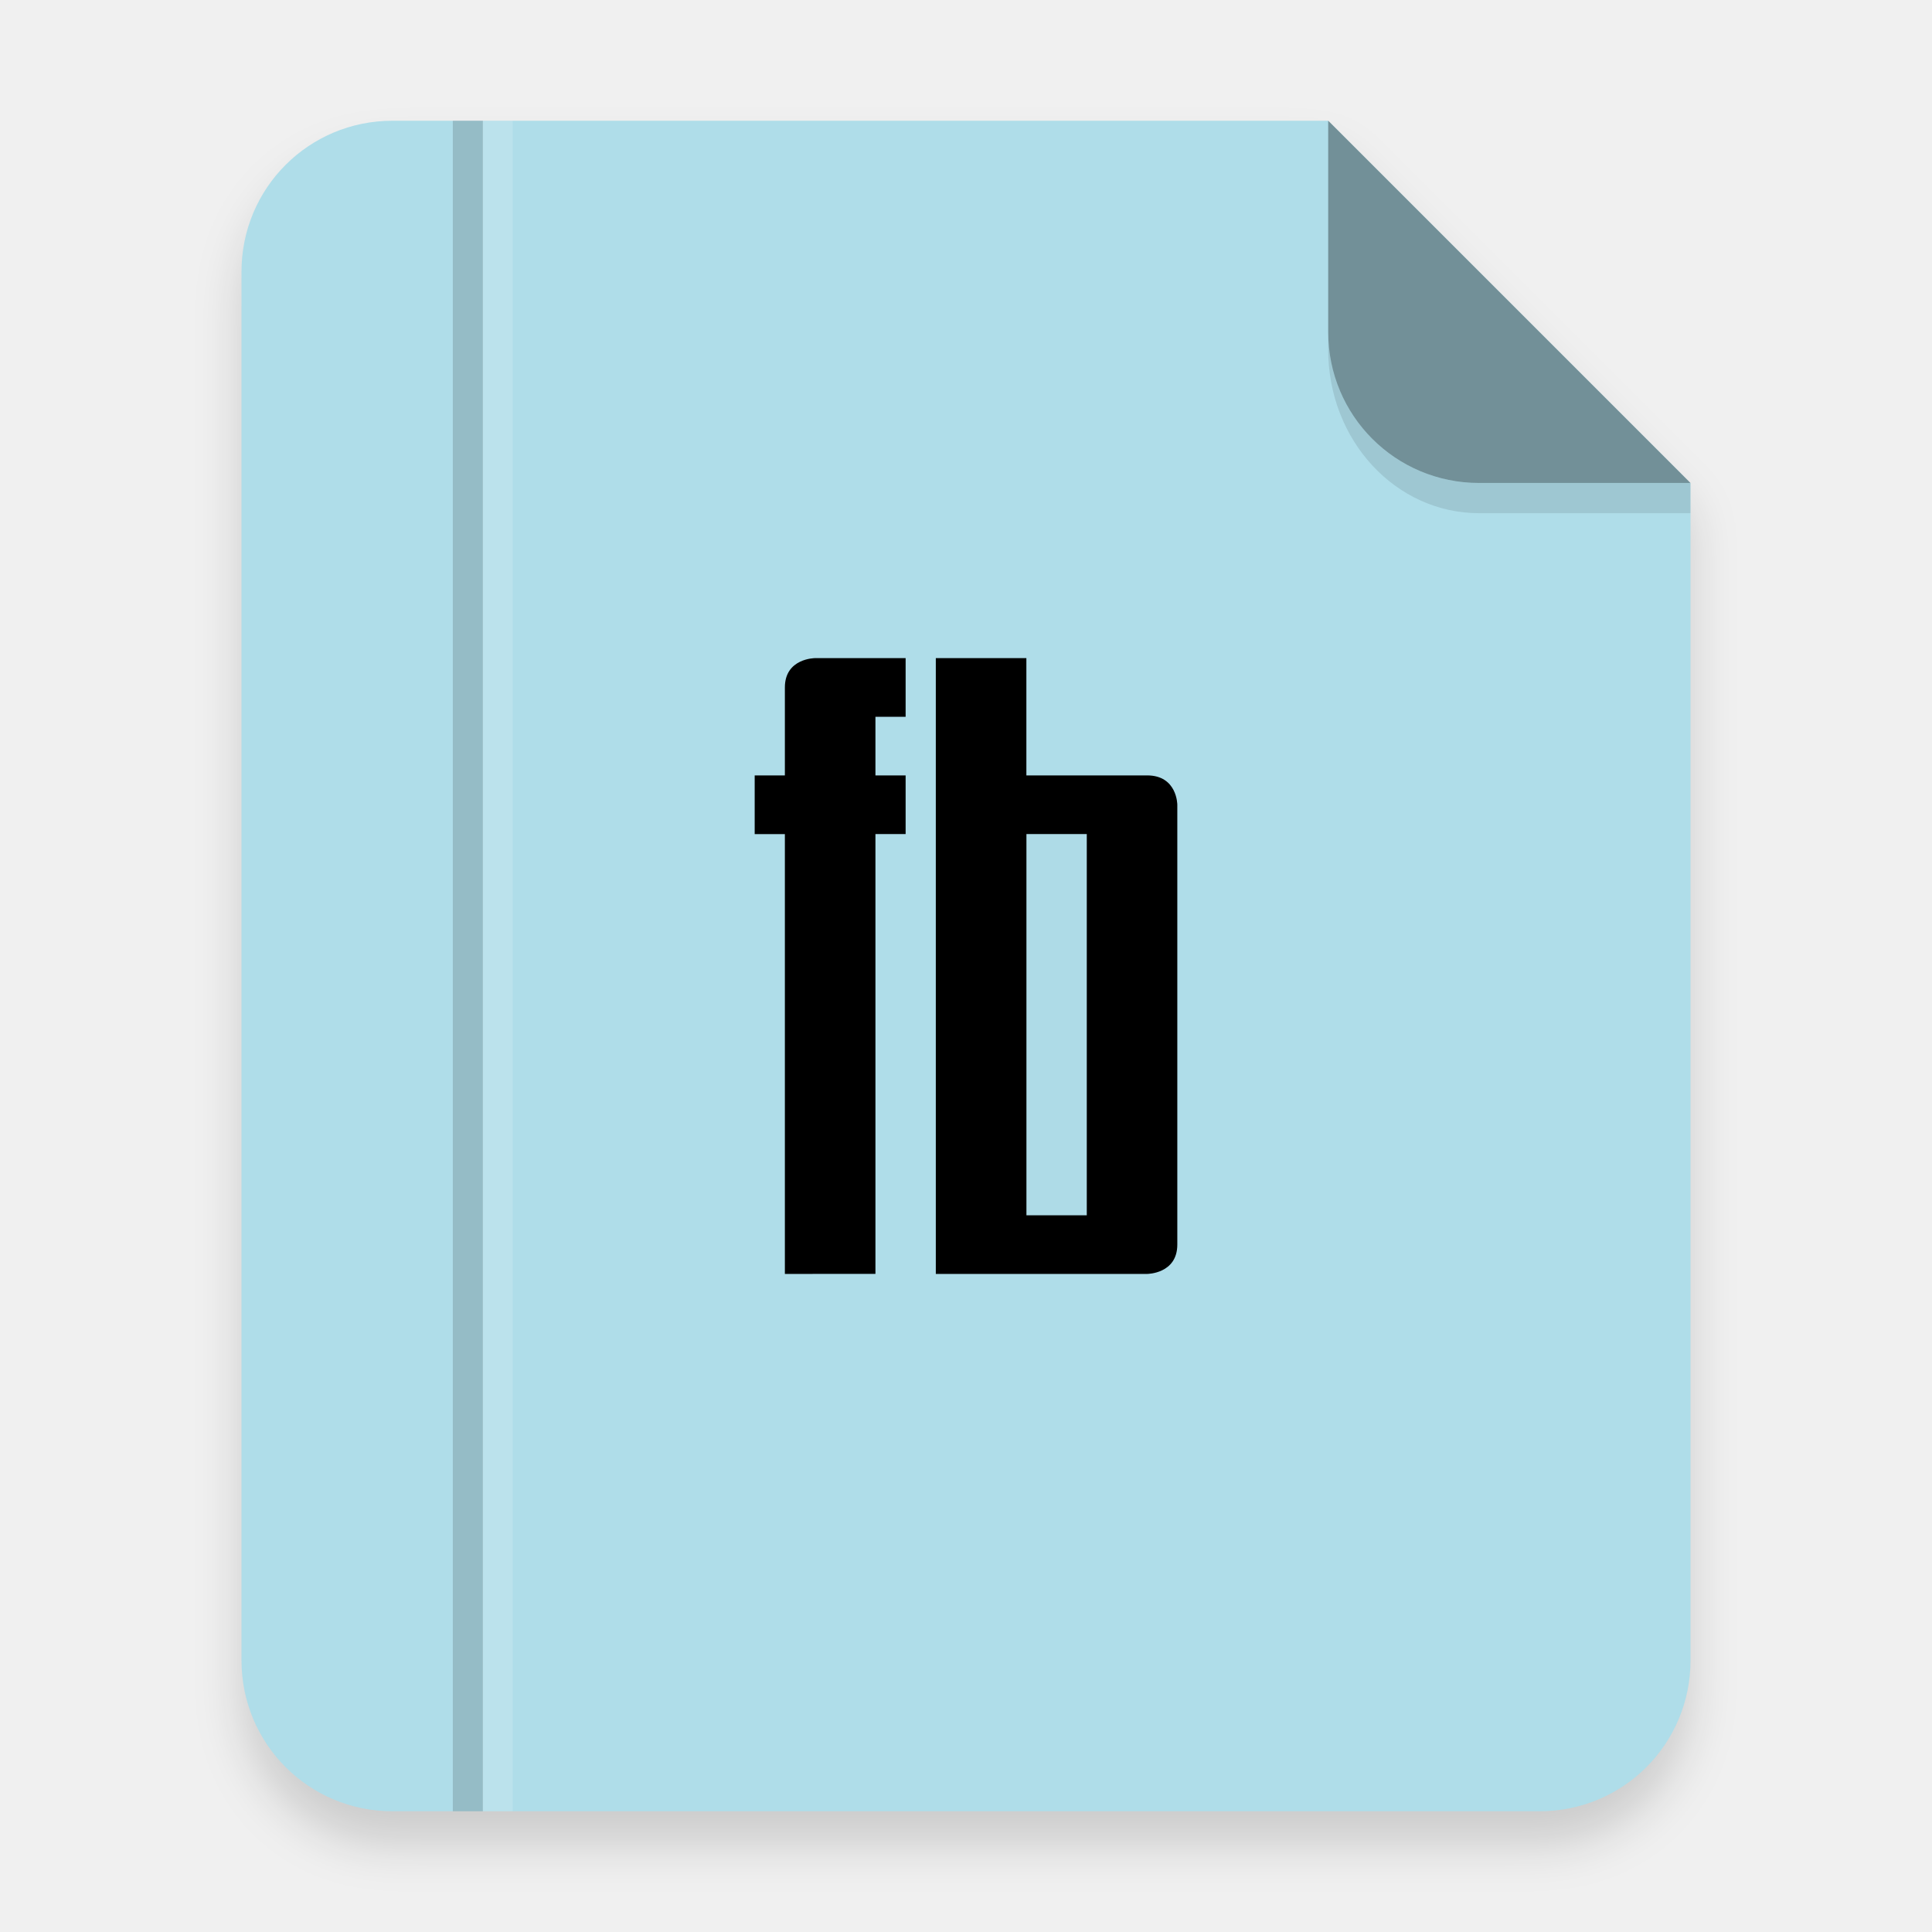
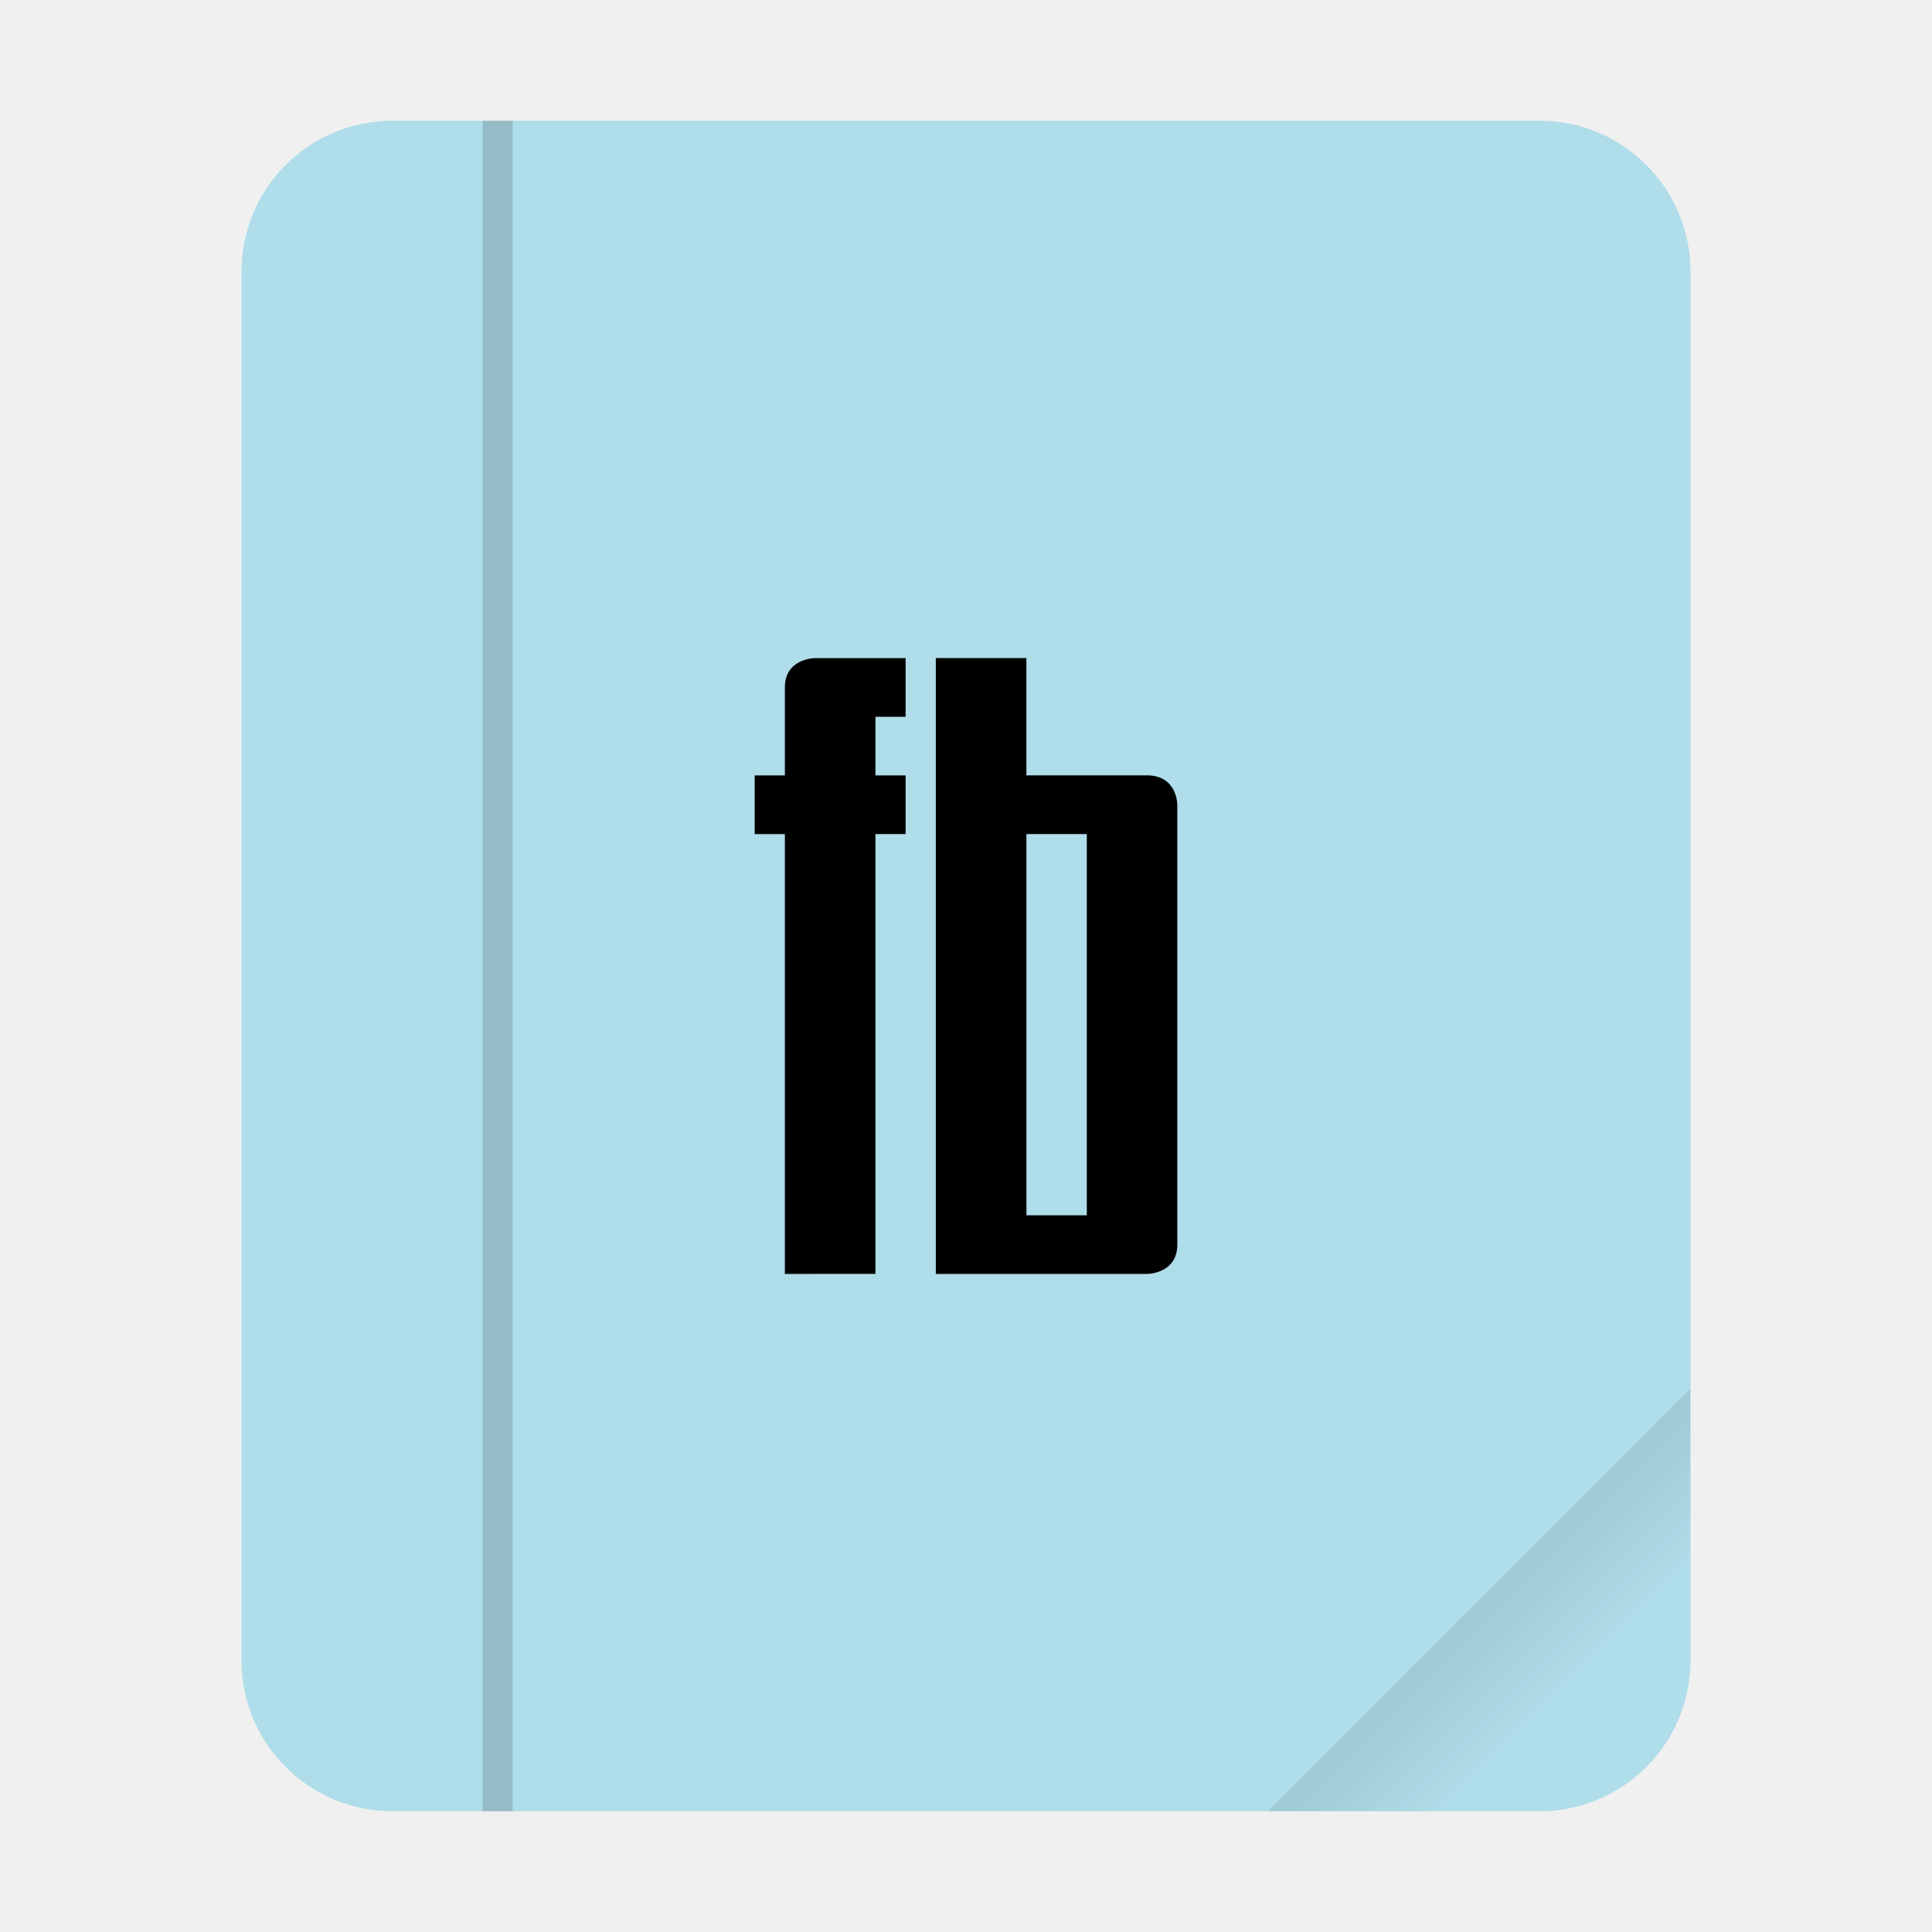
<svg xmlns="http://www.w3.org/2000/svg" width="64" height="64" version="1.1">
  <defs>
-     <filter id="a" x="-.039" y="-.033" width="1.078" height="1.067" color-interpolation-filters="sRGB">
-       <feGaussianBlur stdDeviation="0.206" />
-     </filter>
+     <linearGradient id="a" x1="49.571" x2="51.714" y1="52.714" y2="54.857" gradientTransform="matrix(2.3333,0,0,2.3333,-68.667,-72.001)" gradientUnits="userSpaceOnUse">
+       <stop offset="0" />
+       <stop stop-opacity="0" offset="1" />
+     </linearGradient>
  </defs>
-   <path transform="scale(3.7796)" d="m3.439 1.354c-0.733 0-1.323 0.59-1.323 1.323v12.171c0 0.733 0.59 1.323 1.323 1.323h10.054c0.733 0 1.323-0.59 1.323-1.323v-10.319l-3.175-3.175z" filter="url(#a)" opacity=".15" stroke-width=".265" style="paint-order:stroke fill markers" />
-   <g transform="scale(3.7796)" fill-rule="evenodd">
-     <path transform="scale(.26458)" d="m13 4c-2.77 0-5 2.23-5 5v46c0 2.77 2.23 5 5 5h38c2.77 0 5-2.23 5-5v-39l-12-12z" fill="#afdde9" style="paint-order:stroke fill markers" />
-     <path d="m14.816 4.233-3.175-3.175v1.852c0 0.733 0.59 1.323 1.323 1.323z" opacity=".35" style="paint-order:stroke fill markers" />
+   <g transform="scale(1)">
+     <rect x="8" y="4" width="48" height="56" ry="5" fill="#afdde9" style="paint-order:stroke fill markers" />
+     <path d="m56 46-14 14h9c2.77 0 5-2.23 5-5z" fill="url(#a)" fill-rule="evenodd" opacity=".15" stroke-width="8.819" style="paint-order:stroke fill markers" />
  </g>
-   <path d="m43.998 11v0.584c0 3.001 2.23 5.416 5 5.416h7l5.37e-4 -1-7.001 1.89e-4c-2.77 7.5e-5 -5-2.23-5-5z" opacity=".1" stroke-width="3.934" style="paint-order:stroke fill markers" />
  <g transform="translate(71.441 -.82775)">
-     <path d="m-40.441 43.028v-20.4h3v3.886h4c1 0 1 0.972 1 0.972v14.57c0 0.972-1 0.972-1 0.972z" fill-rule="evenodd" />
+     <path transform="translate(-71.441 .82775)" d="m31 21.801v20.4h7s1-6.56e-4 1-0.973v-14.57s0-0.973-1-0.973h-4v-3.885h-3zm3.002 5.828h2v12.629h-2v-12.629z" />
    <path d="m-45.441 43.028v-14.57h-1v-1.944h1v-2.914c0-0.971 1-0.971 1-0.971h3v1.943h-1v1.942h1v1.943h-1v14.57z" fill-rule="evenodd" />
-     <path d="m-37.439 28.457h1.999v12.629h-1.999z" fill="#afdde9" opacity=".99" />
  </g>
-   <rect x="15" y="4" width="1" height="56" ry="0" opacity=".15" style="paint-order:normal" />
-   <rect x="15.983" y="4" width="1" height="56" ry="0" fill="#fff" opacity=".15" style="paint-order:normal" />
+   <rect x="15.983" y="4" width="1" height="56" ry="0" opacity=".15" style="paint-order:normal" />
</svg>
